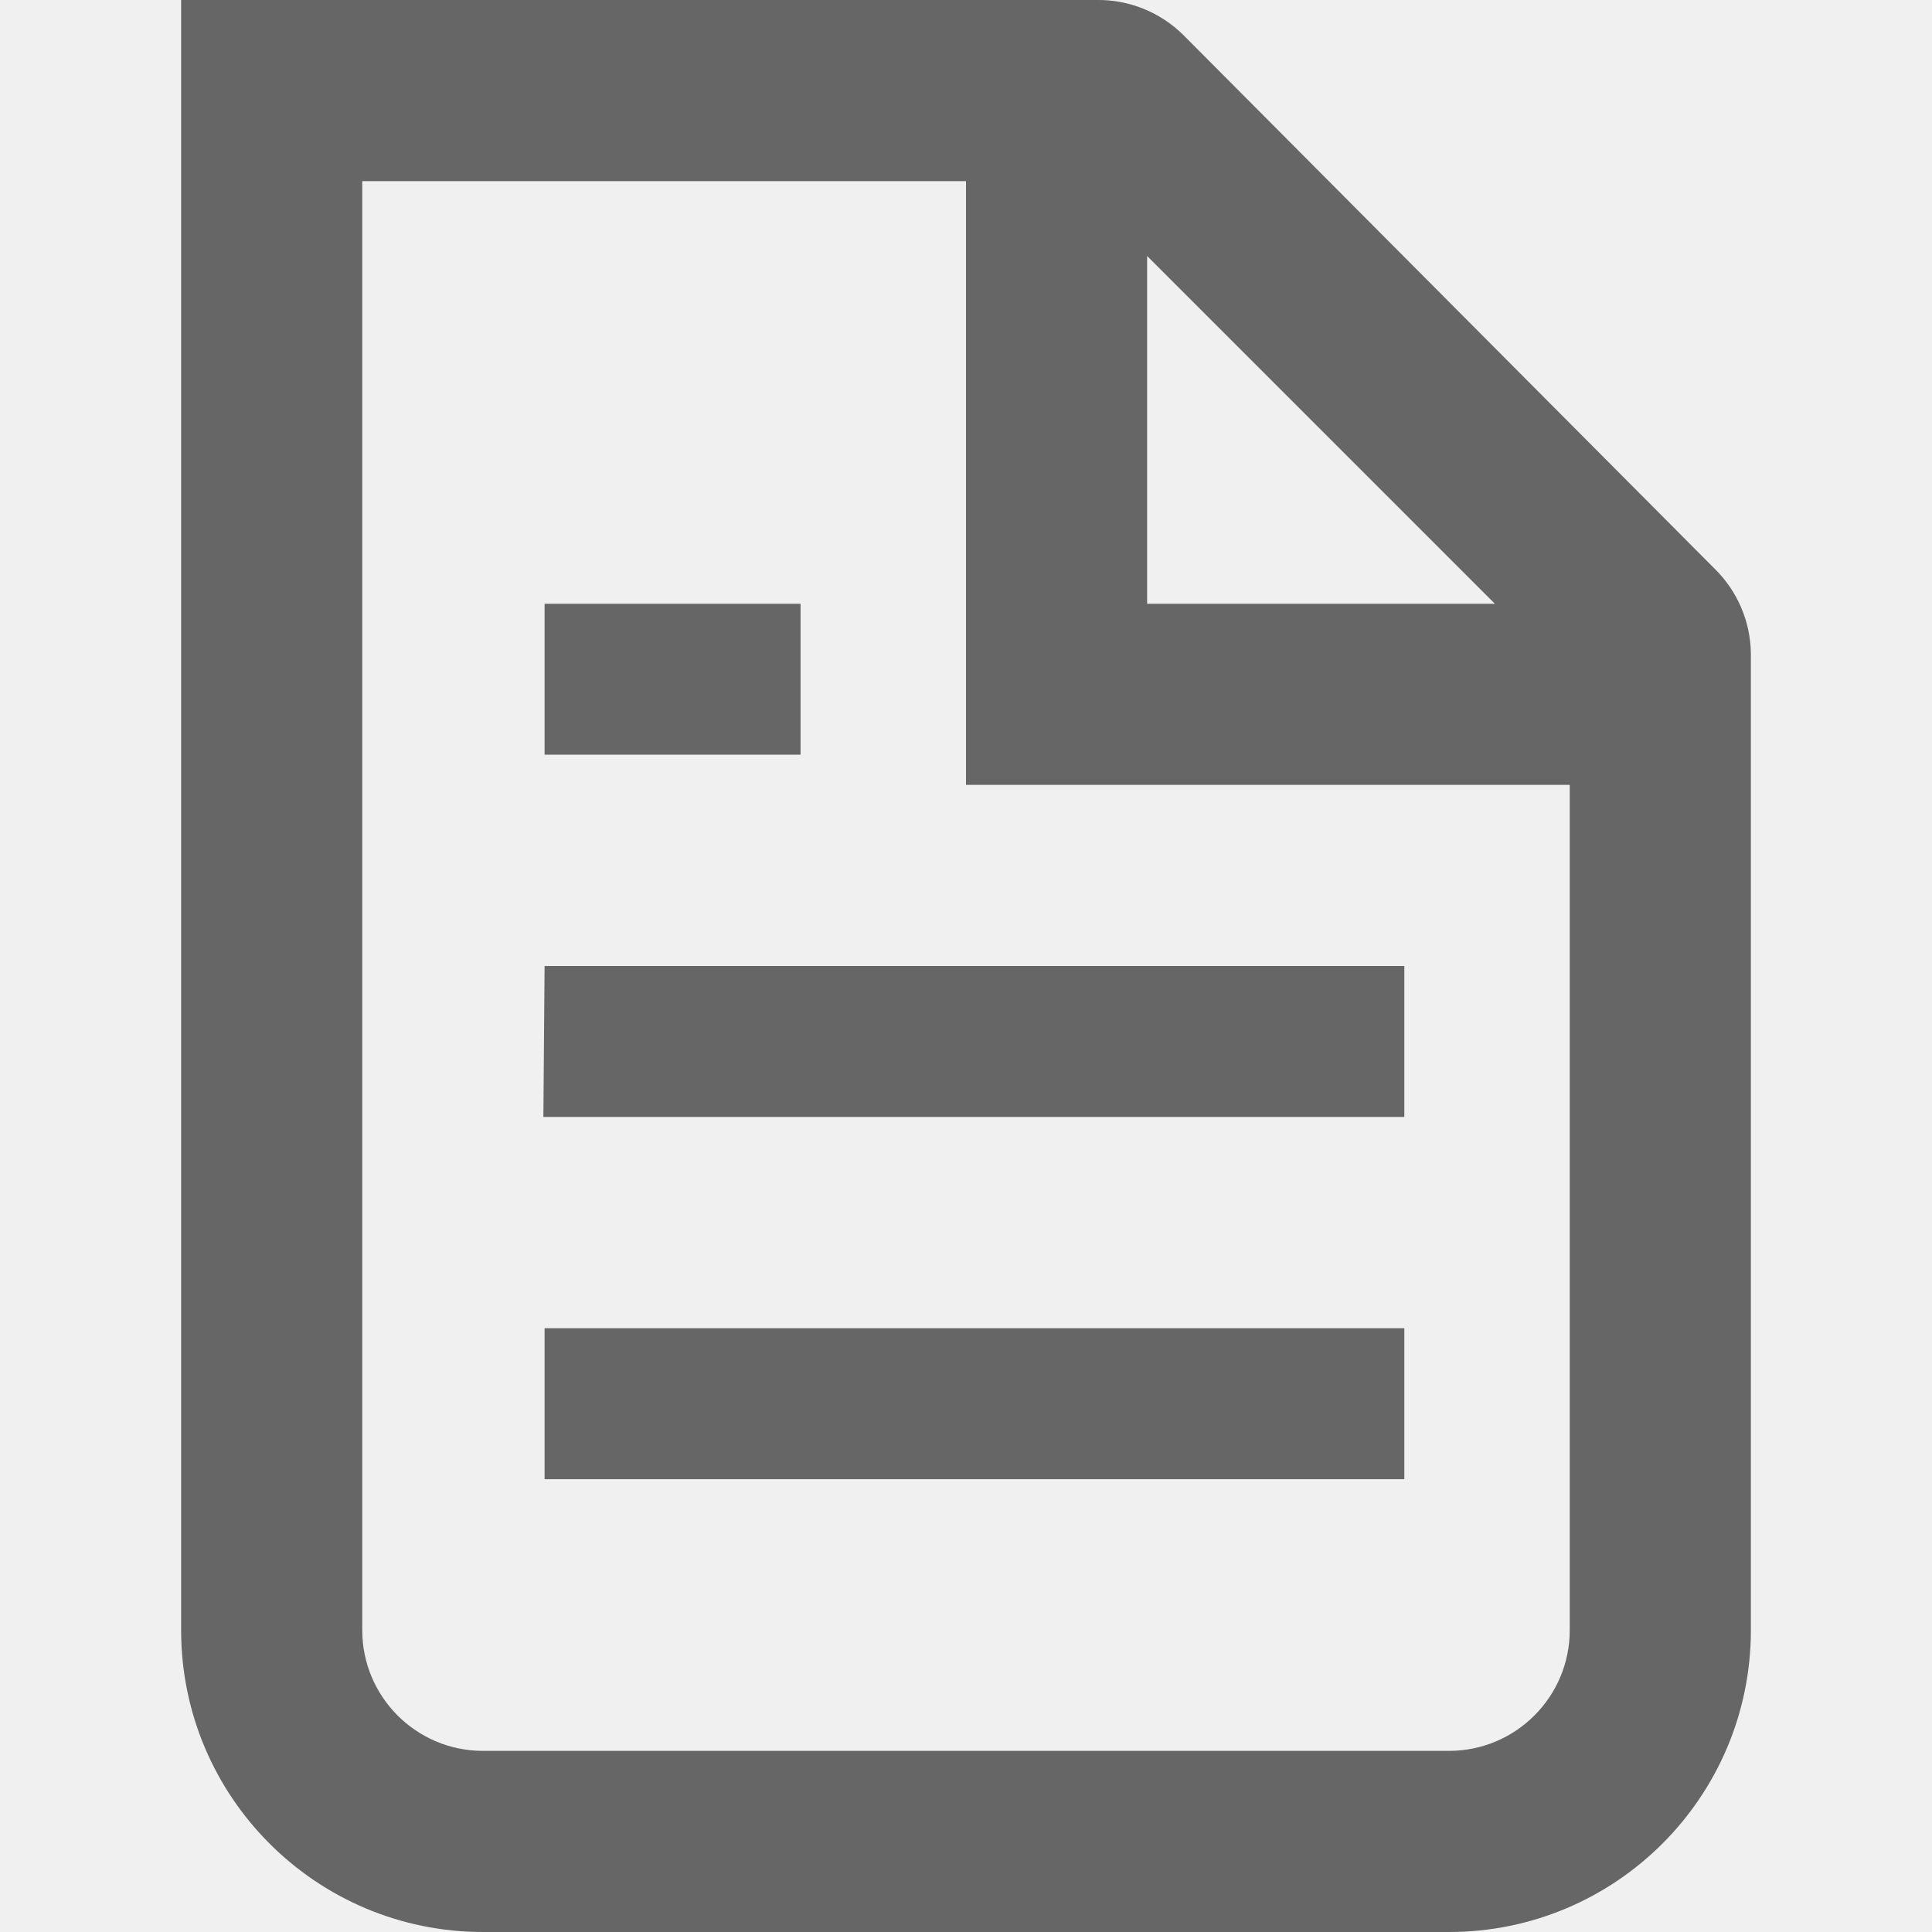
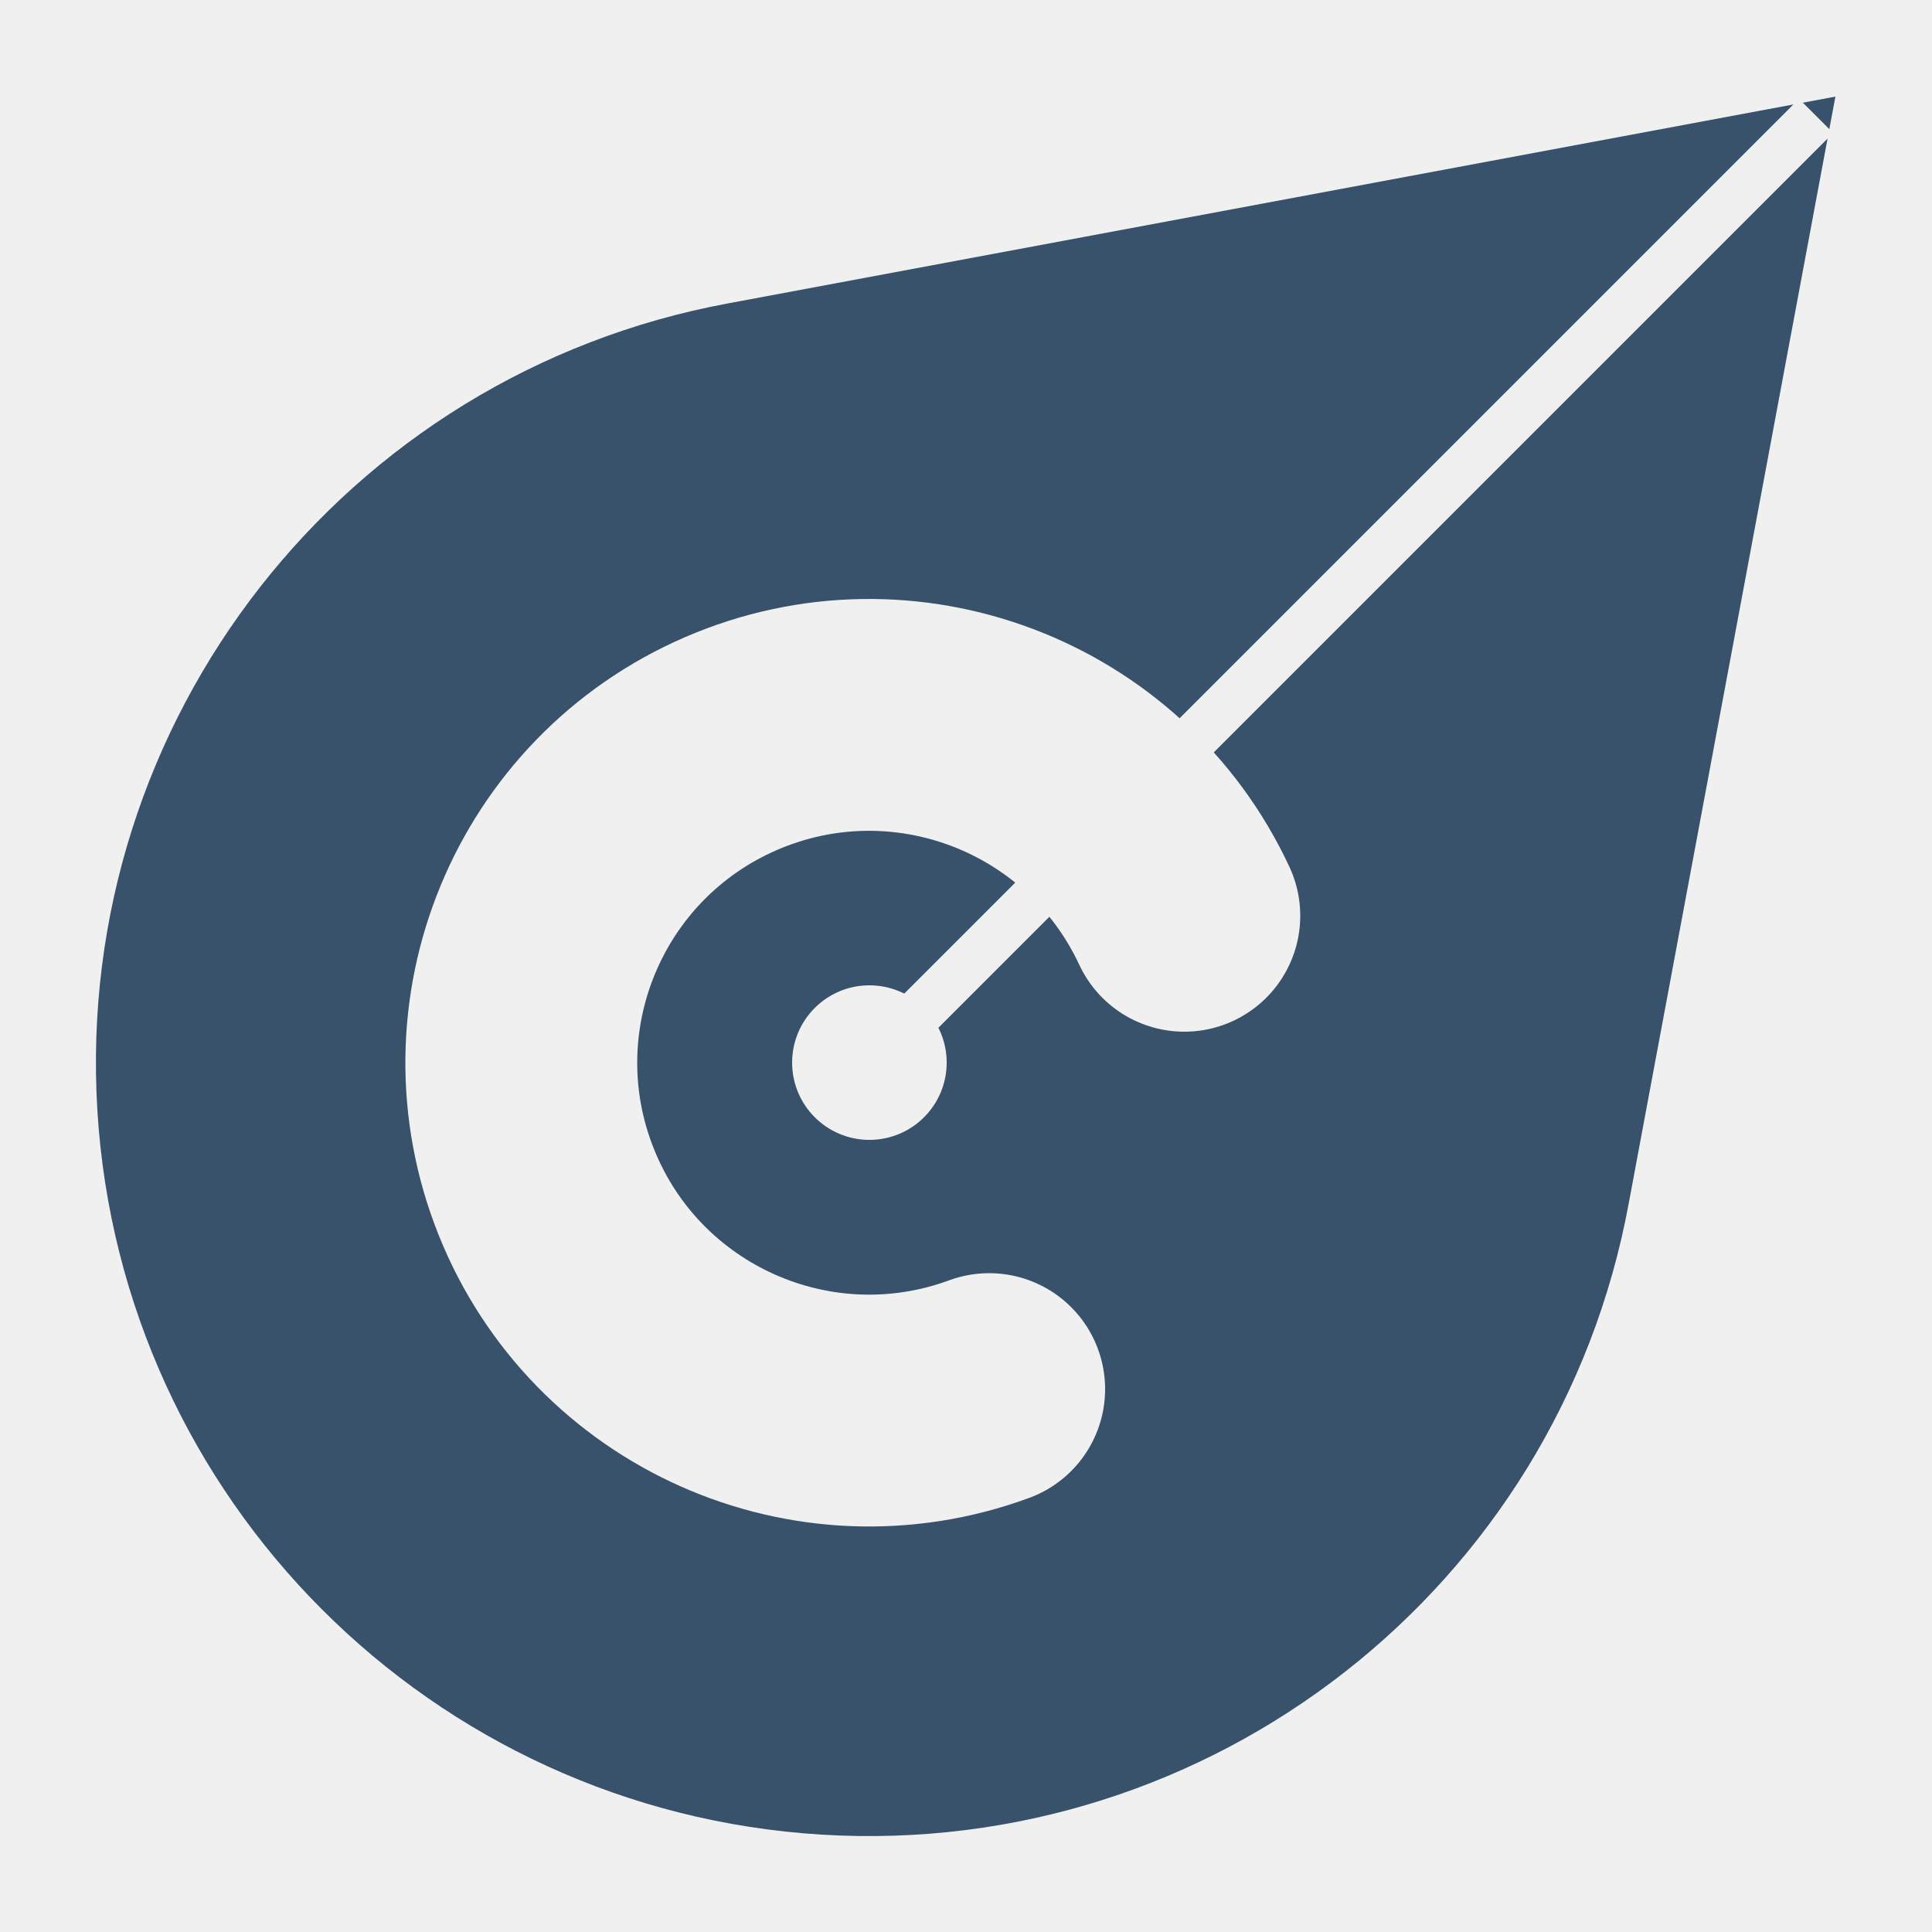
- <svg xmlns="http://www.w3.org/2000/svg" fill="none" viewBox="0 0 16 16">
-   <path d="M14.5 13.5V5.41a1 1 0 0 0-.3-.7L9.8.29A1 1 0 0 0 9.08 0H1.5v13.5A2.5 2.5 0 0 0 4 16h8a2.5 2.5 0 0 0 2.5-2.5m-1.5 0v-7H8v-5H3v12a1 1 0 0 0 1 1h8a1 1 0 0 0 1-1M9.5 5V2.12L12.38 5zM5.13 5h-.62v1.25h2.12V5zm-.62 3h7.12v1.25H4.5zm.62 3h-.62v1.25h7.12V11z" clip-rule="evenodd" fill="#666" fill-rule="evenodd" />
+ <svg xmlns="http://www.w3.org/2000/svg" viewBox="0 0 100 100" fill="none">
+   <defs>
+     <mask id="logo-mask">
+       <rect width="100" height="100" fill="white" />
+       <path d="M 61.3 47.4 A 18 18 0 1 0 51.2 71.9" fill="none" stroke="black" stroke-width="12" stroke-linecap="round" />
+       <circle cx="45" cy="55" r="4" fill="black" />
+       <line x1="94" y1="6" x2="45" y2="55" stroke="black" stroke-width="2.5" />
+     </mask>
+   </defs>
+   <path d="M 95 5 L 37.7 15.7 A 40 40 0 1 0 84.3 62.3 Z" fill="#38526B" mask="url(#logo-mask)" />
</svg>
